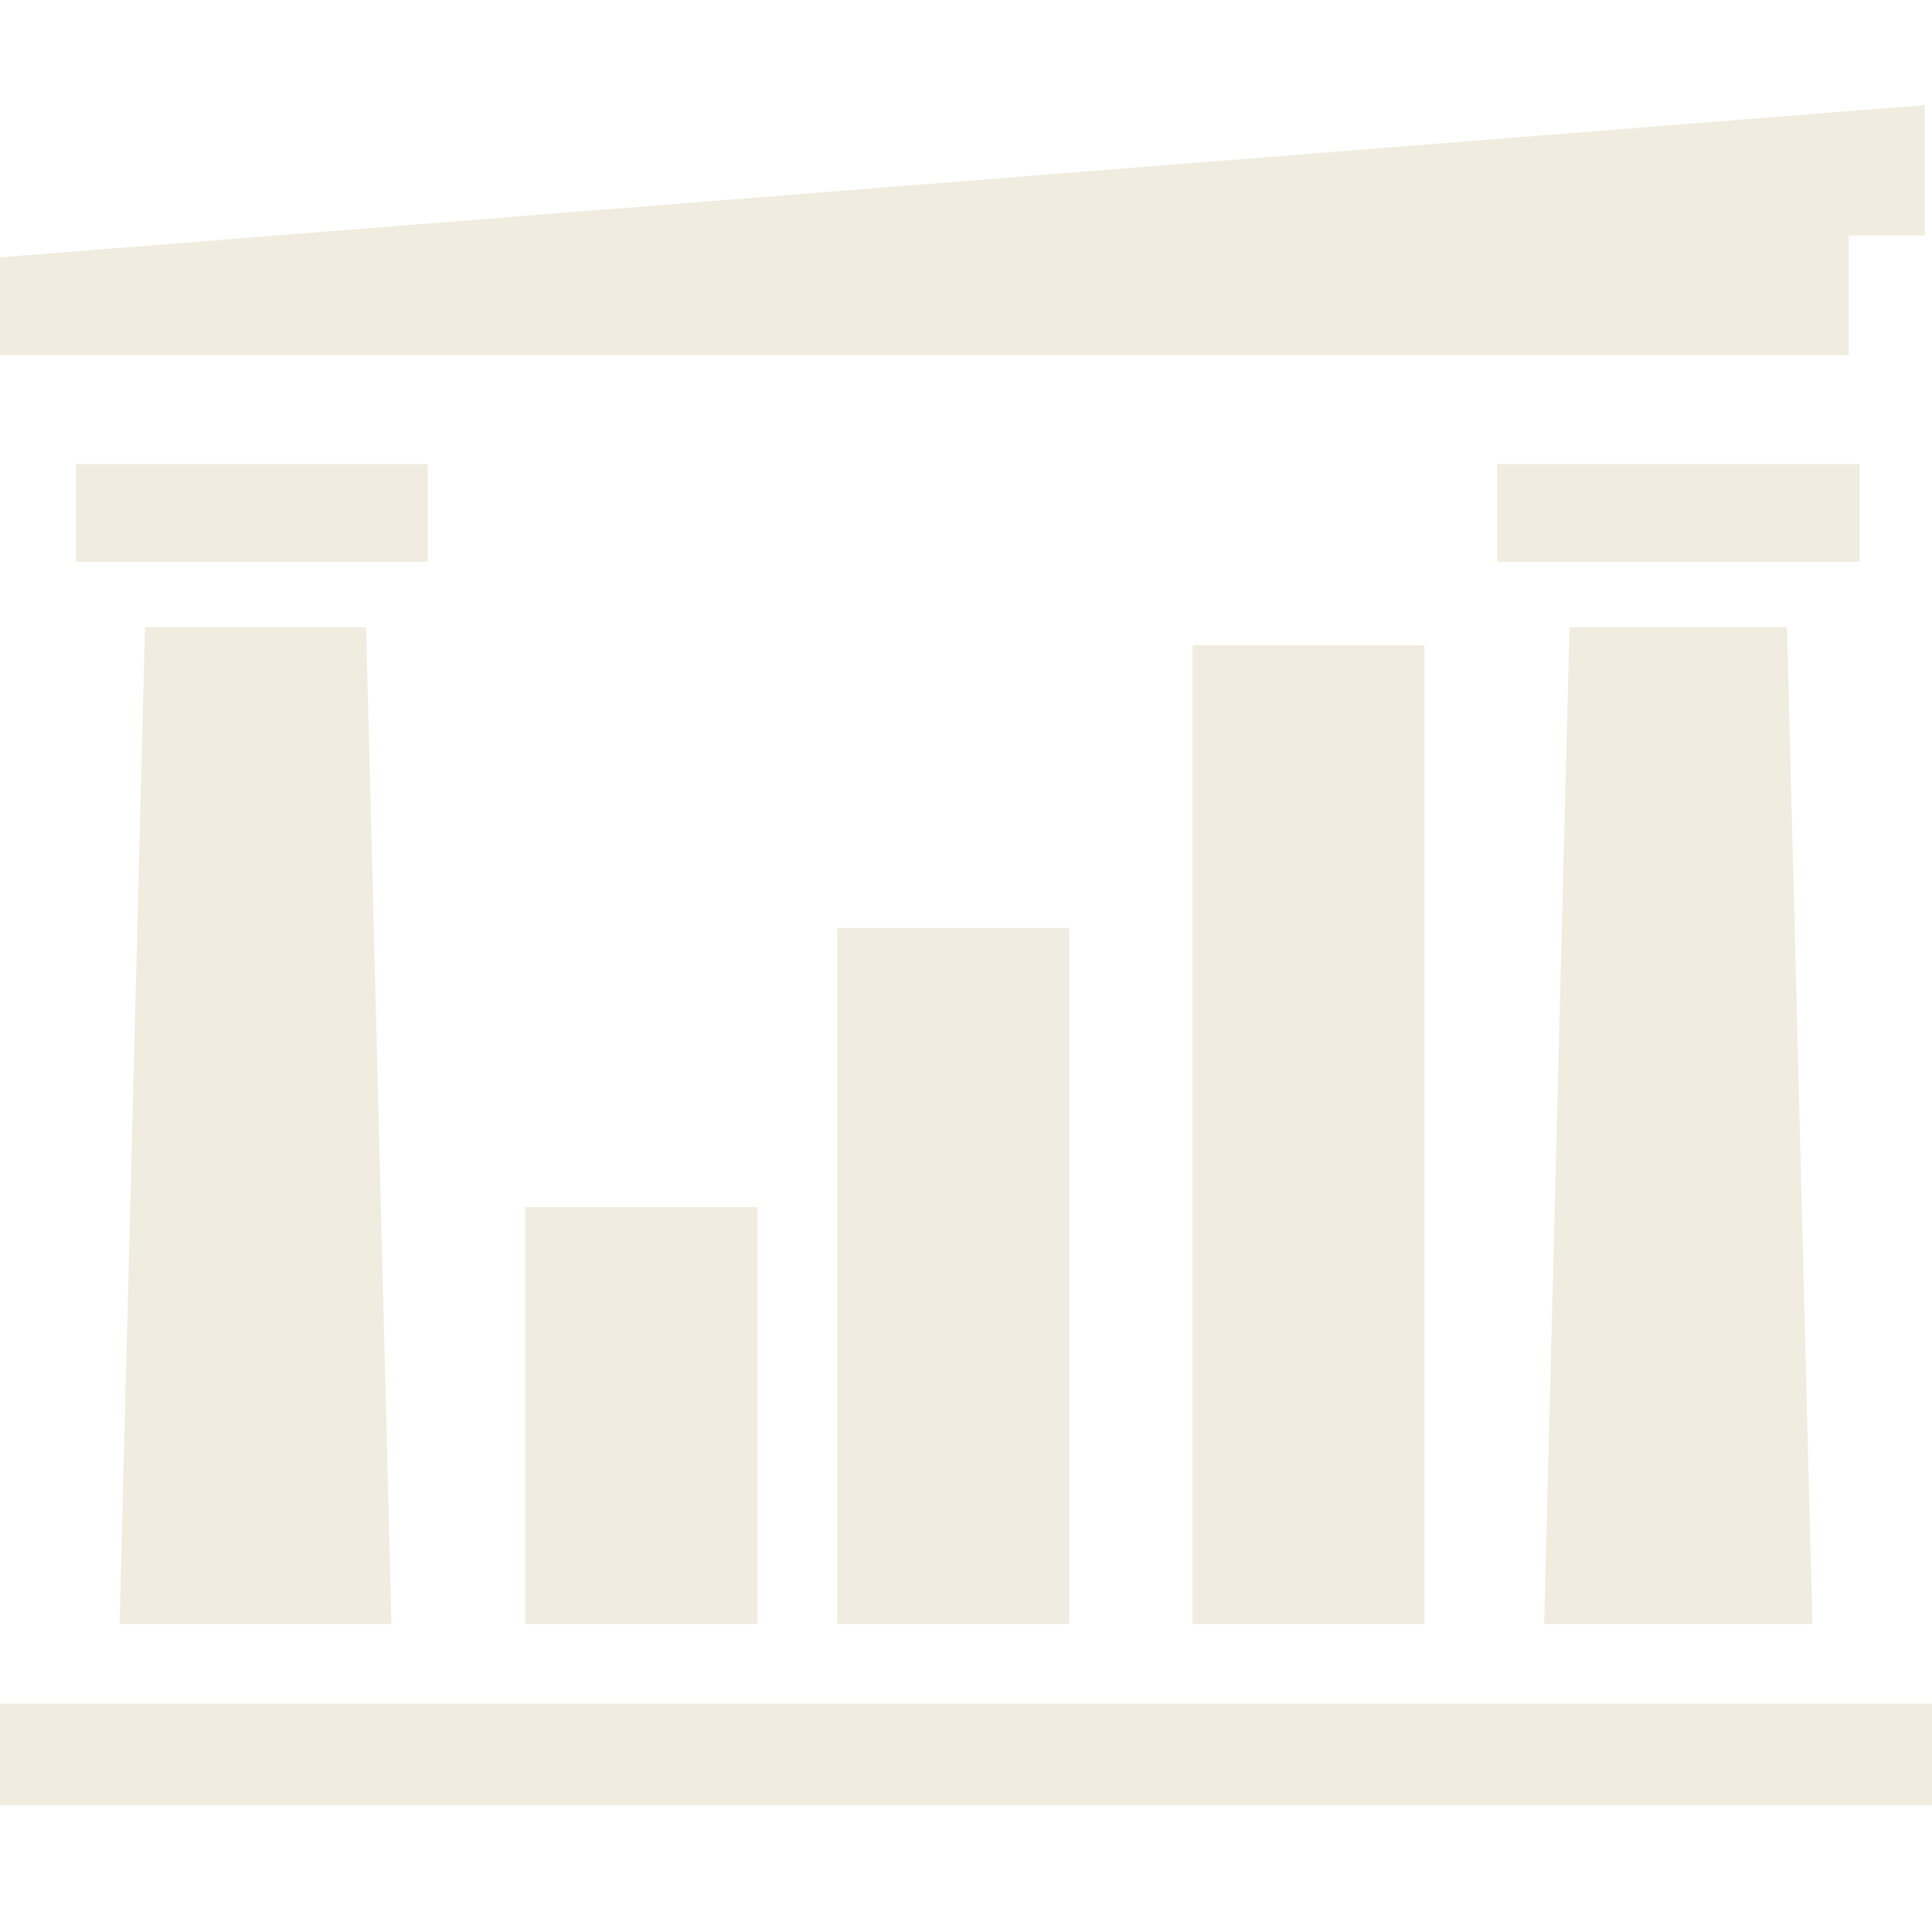
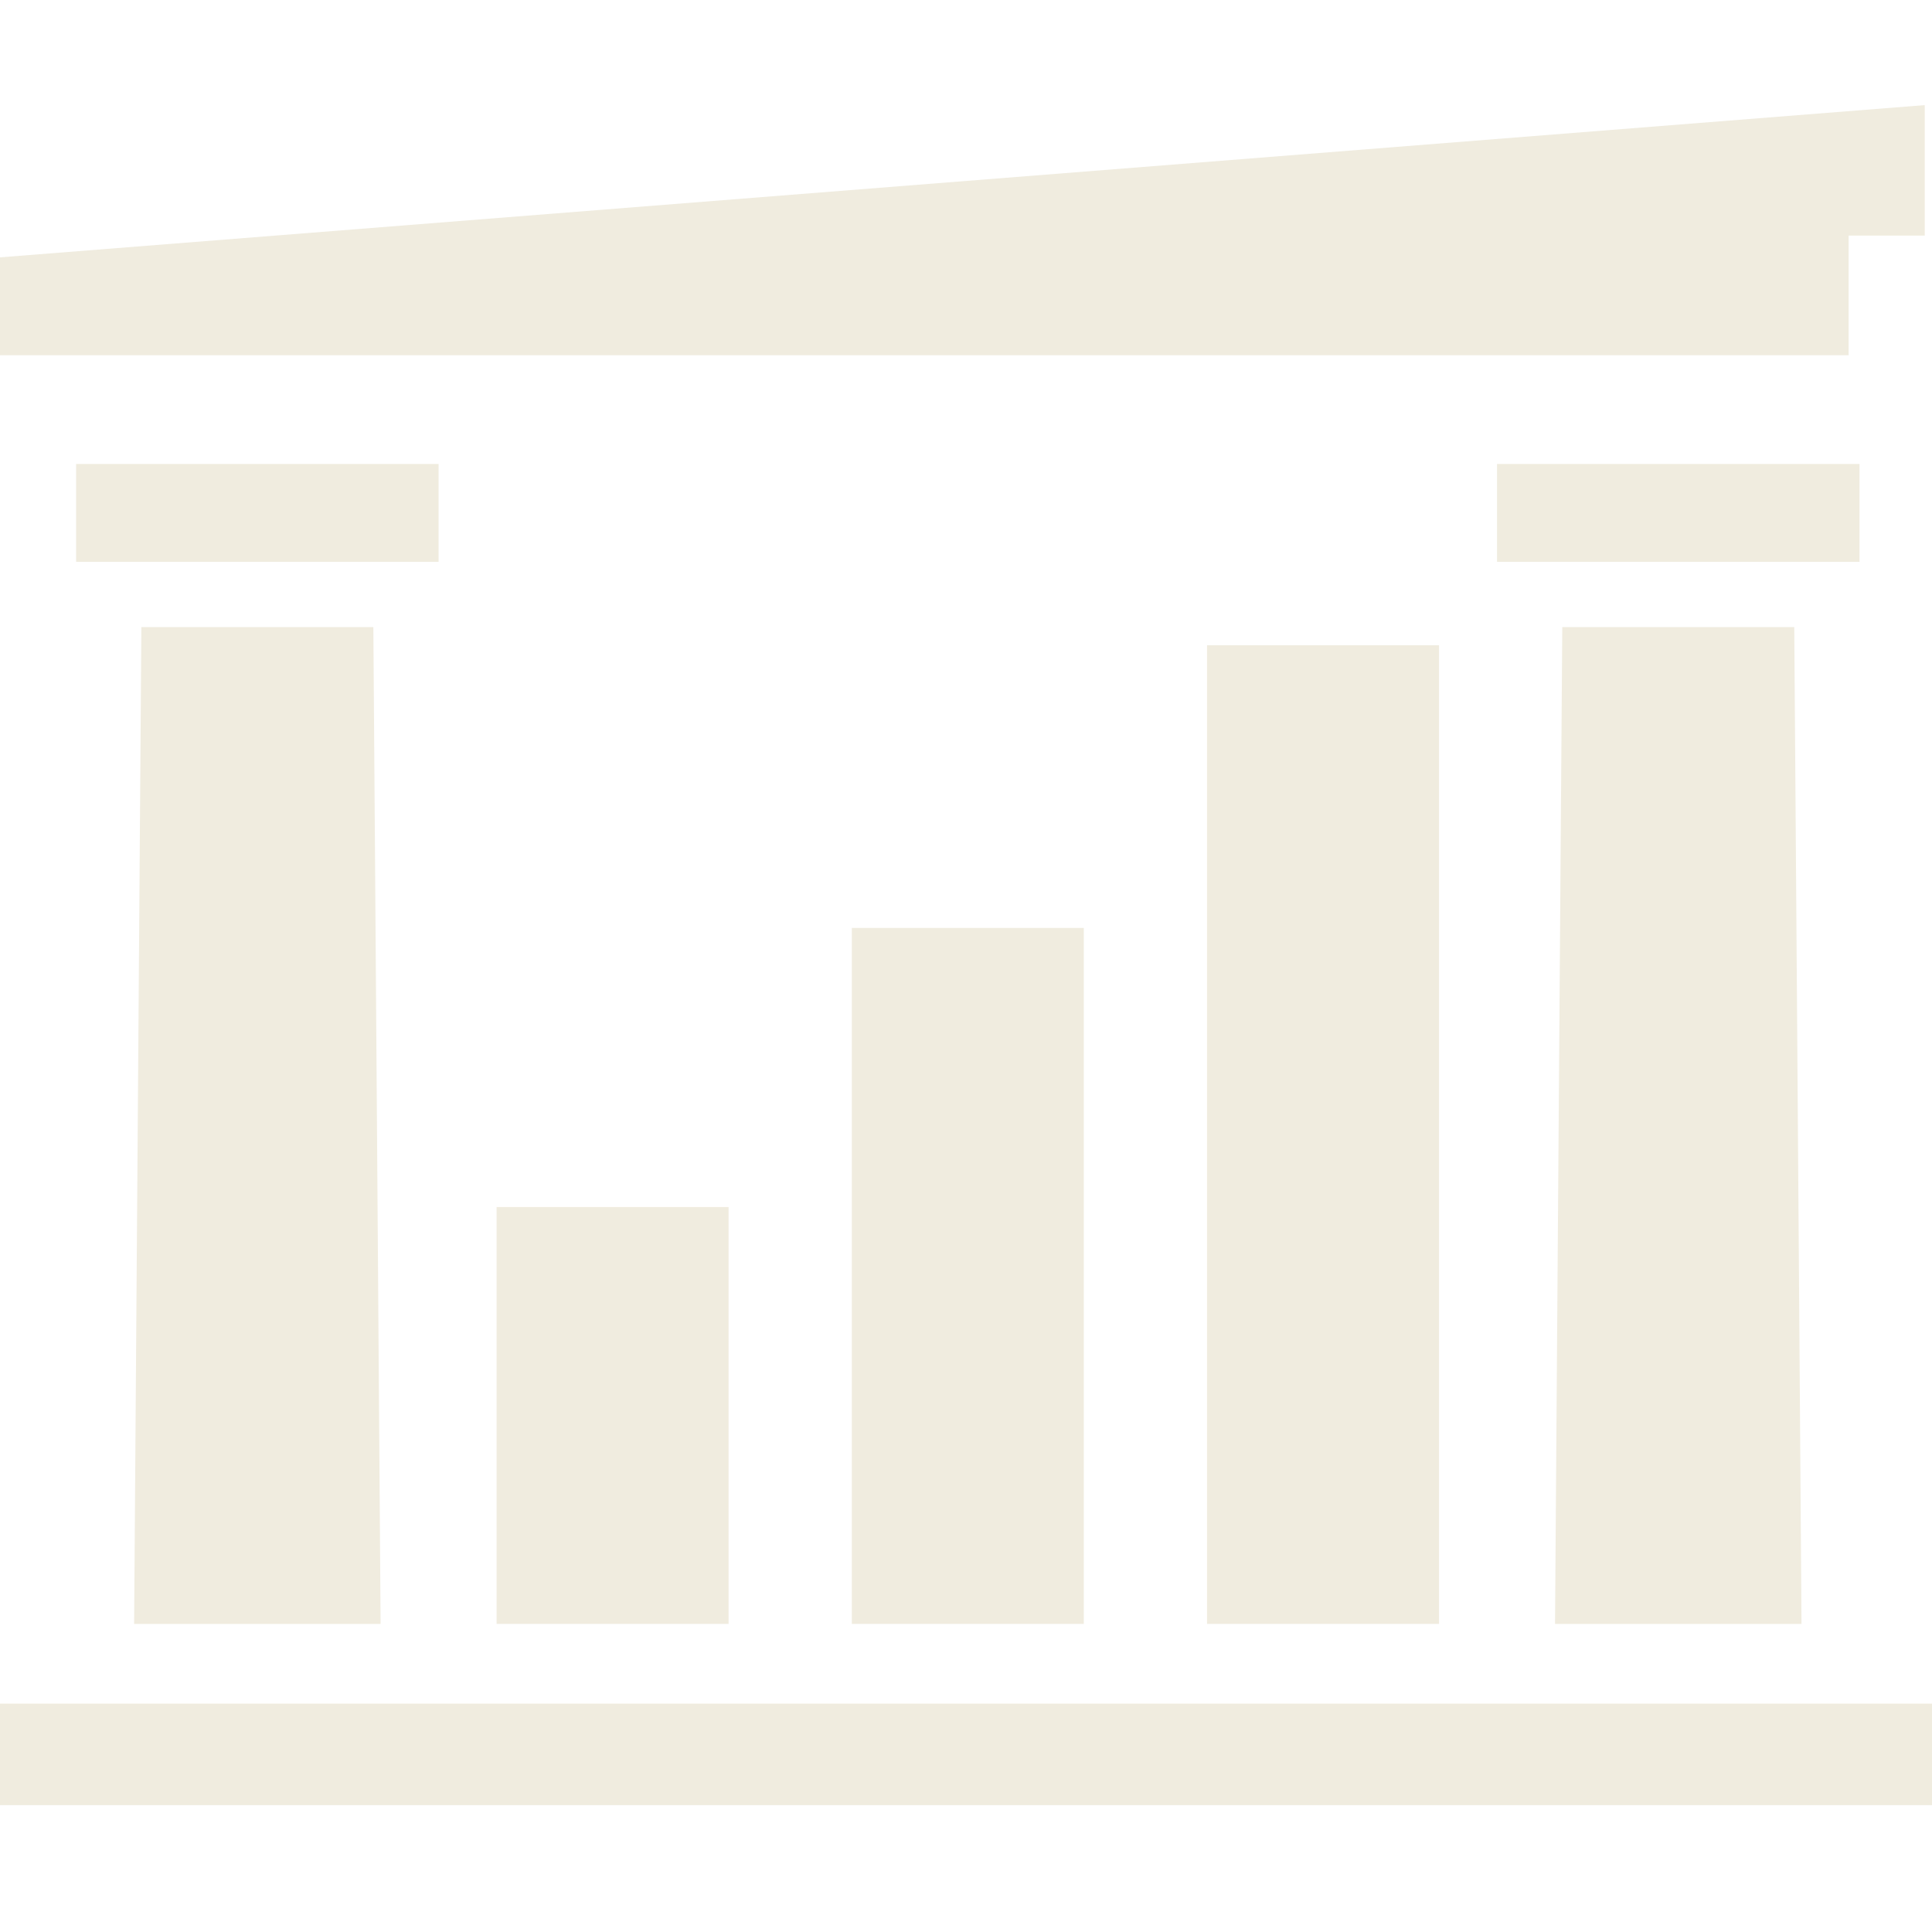
<svg xmlns="http://www.w3.org/2000/svg" viewBox="127 317 533 533">
  <g fill="#f0ecdf">
    <polygon points="127,388 658,346 658,382 637,382 637,415 127,415" />
-     <rect x="148" y="445" width="97" height="27" />
+     <rect x="148" y="445" width="100" height="27" />
    <rect x="540" y="445" width="100" height="27" />
-     <polygon points="167,490 228,490 235,765 160,765" />
-     <polygon points="560,490 620,490 627,765 553,765" />
-     <rect x="272" y="650" width="64" height="115" />
-     <rect x="358" y="573" width="64" height="192" />
-     <rect x="456" y="495" width="64" height="270" />
+     <polygon points="166,490 230,490 232,765 164,765" />
+     <polygon points="558,490 622,490 624,765 556,765" />
+     <rect x="264" y="650" width="64" height="115" />
+     <rect x="362" y="573" width="64" height="192" />
+     <rect x="460" y="495" width="64" height="270" />
    <rect x="127" y="787" width="533" height="28" />
  </g>
</svg>
